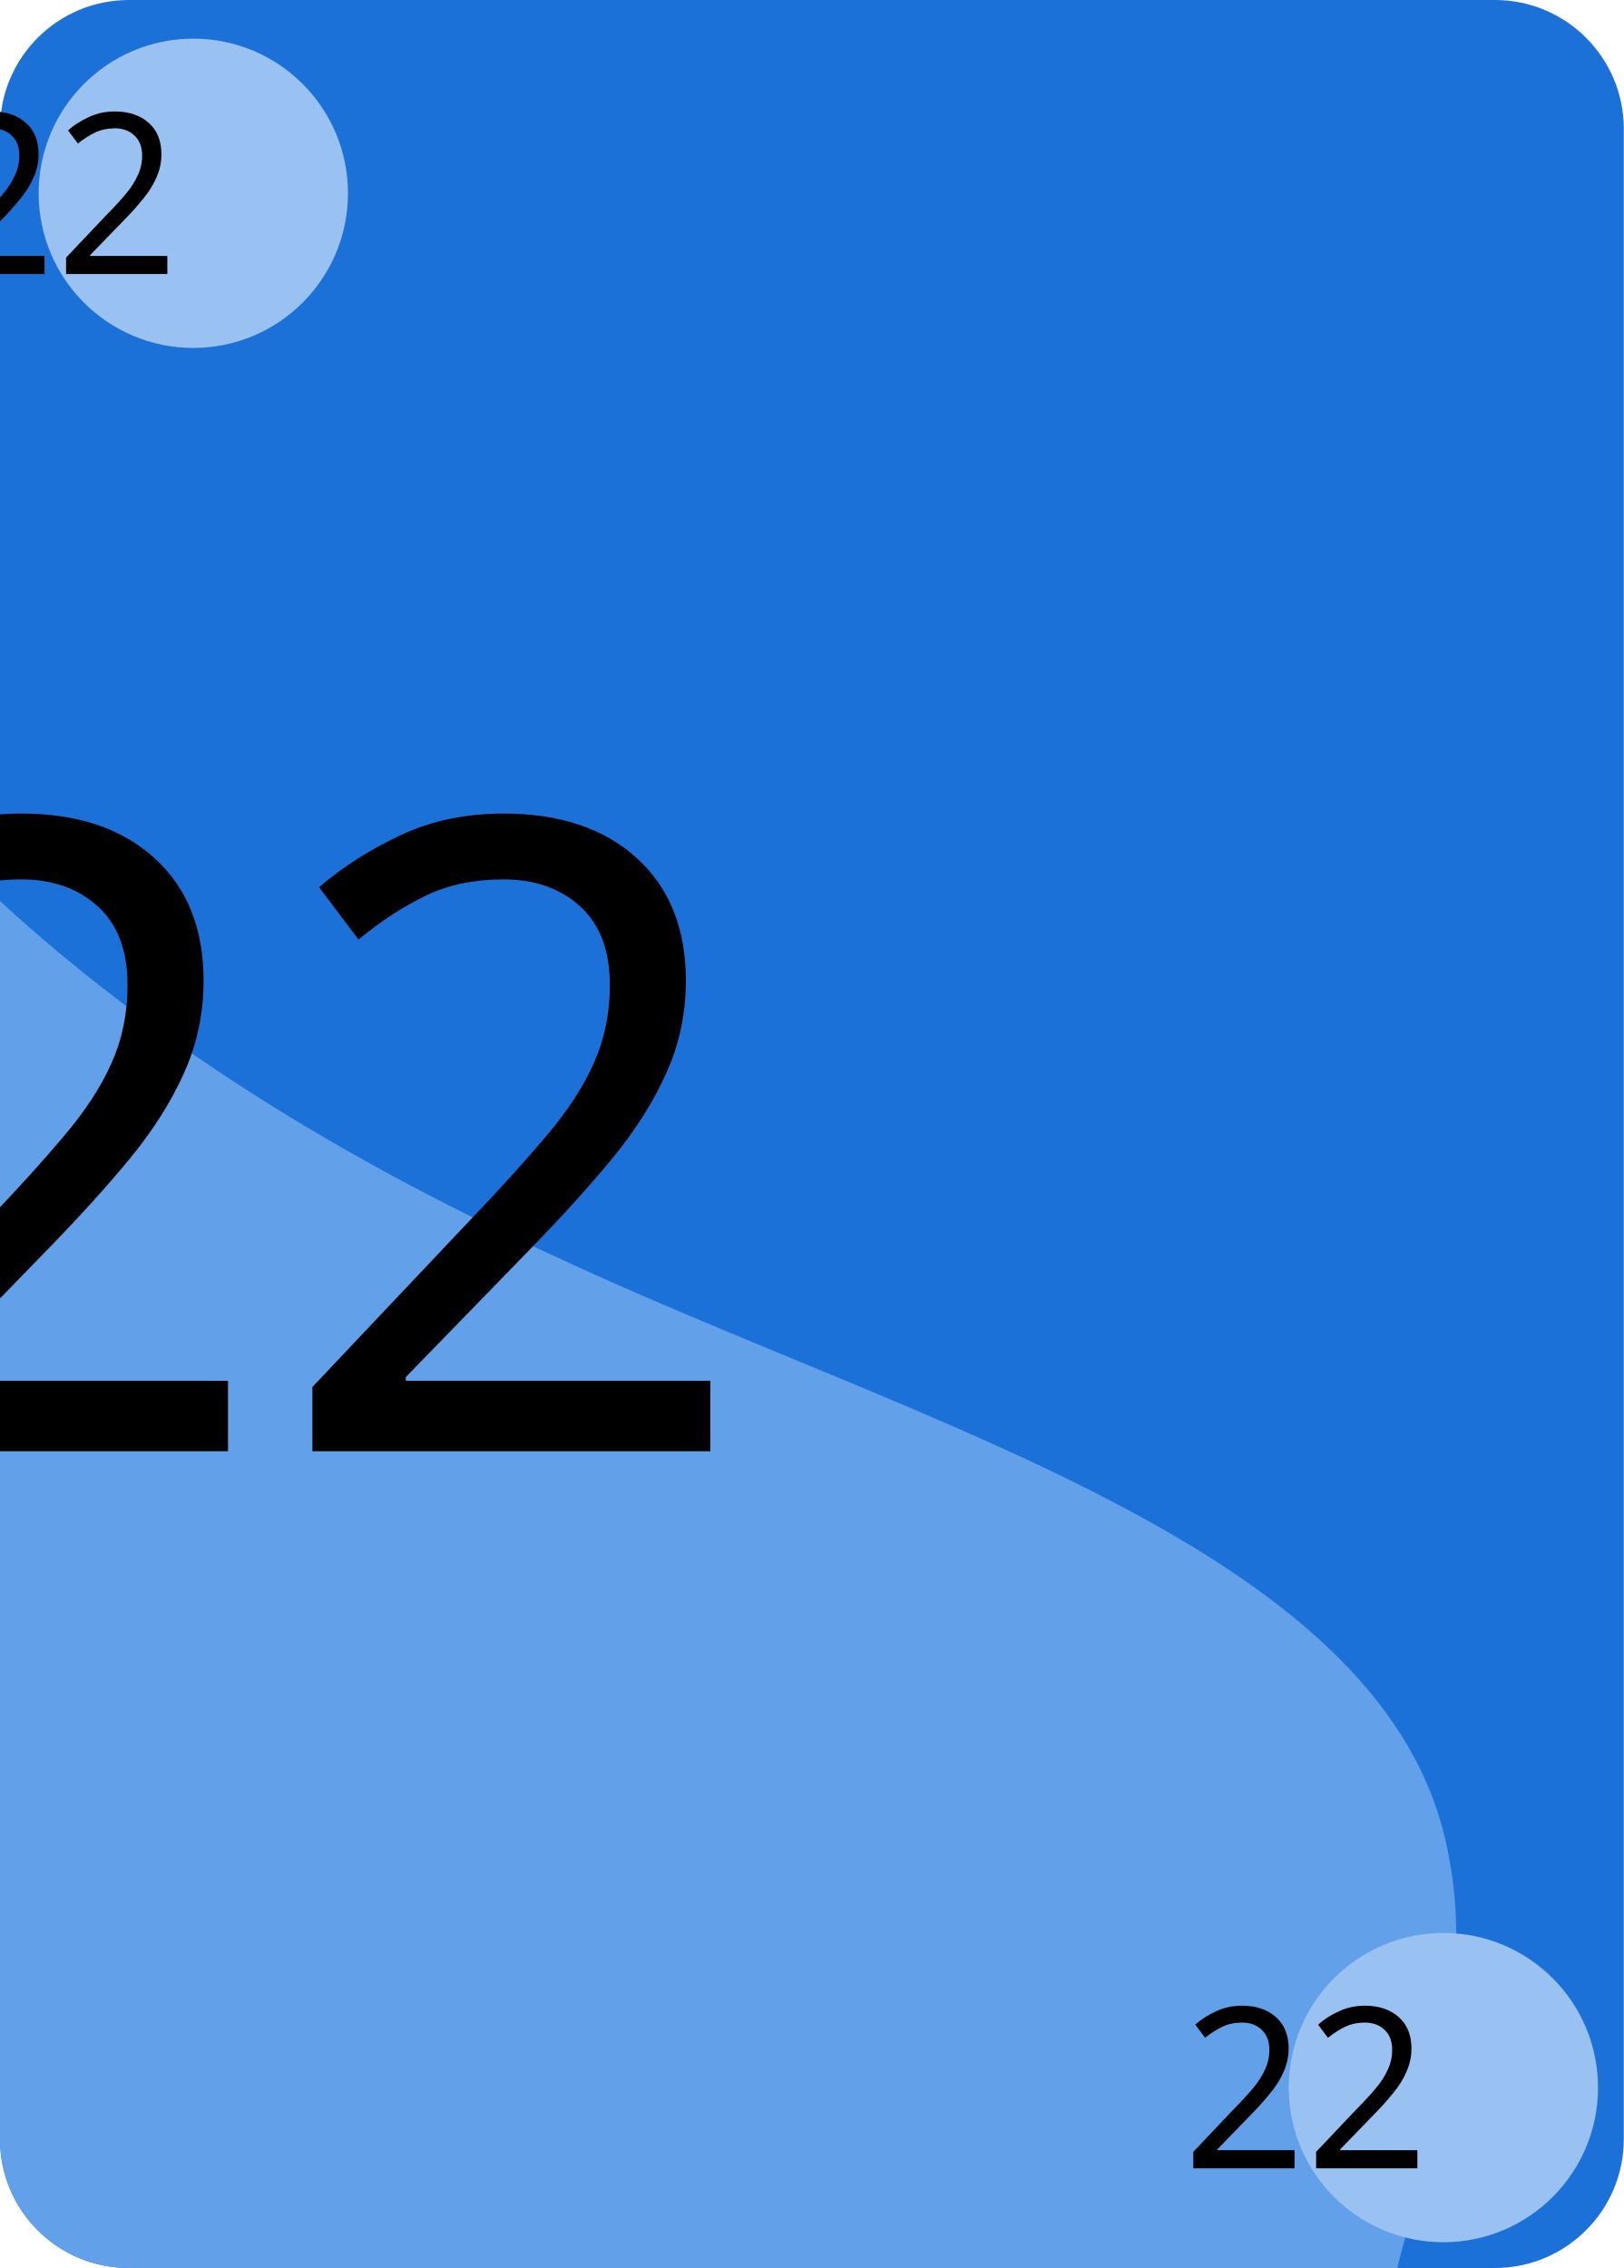
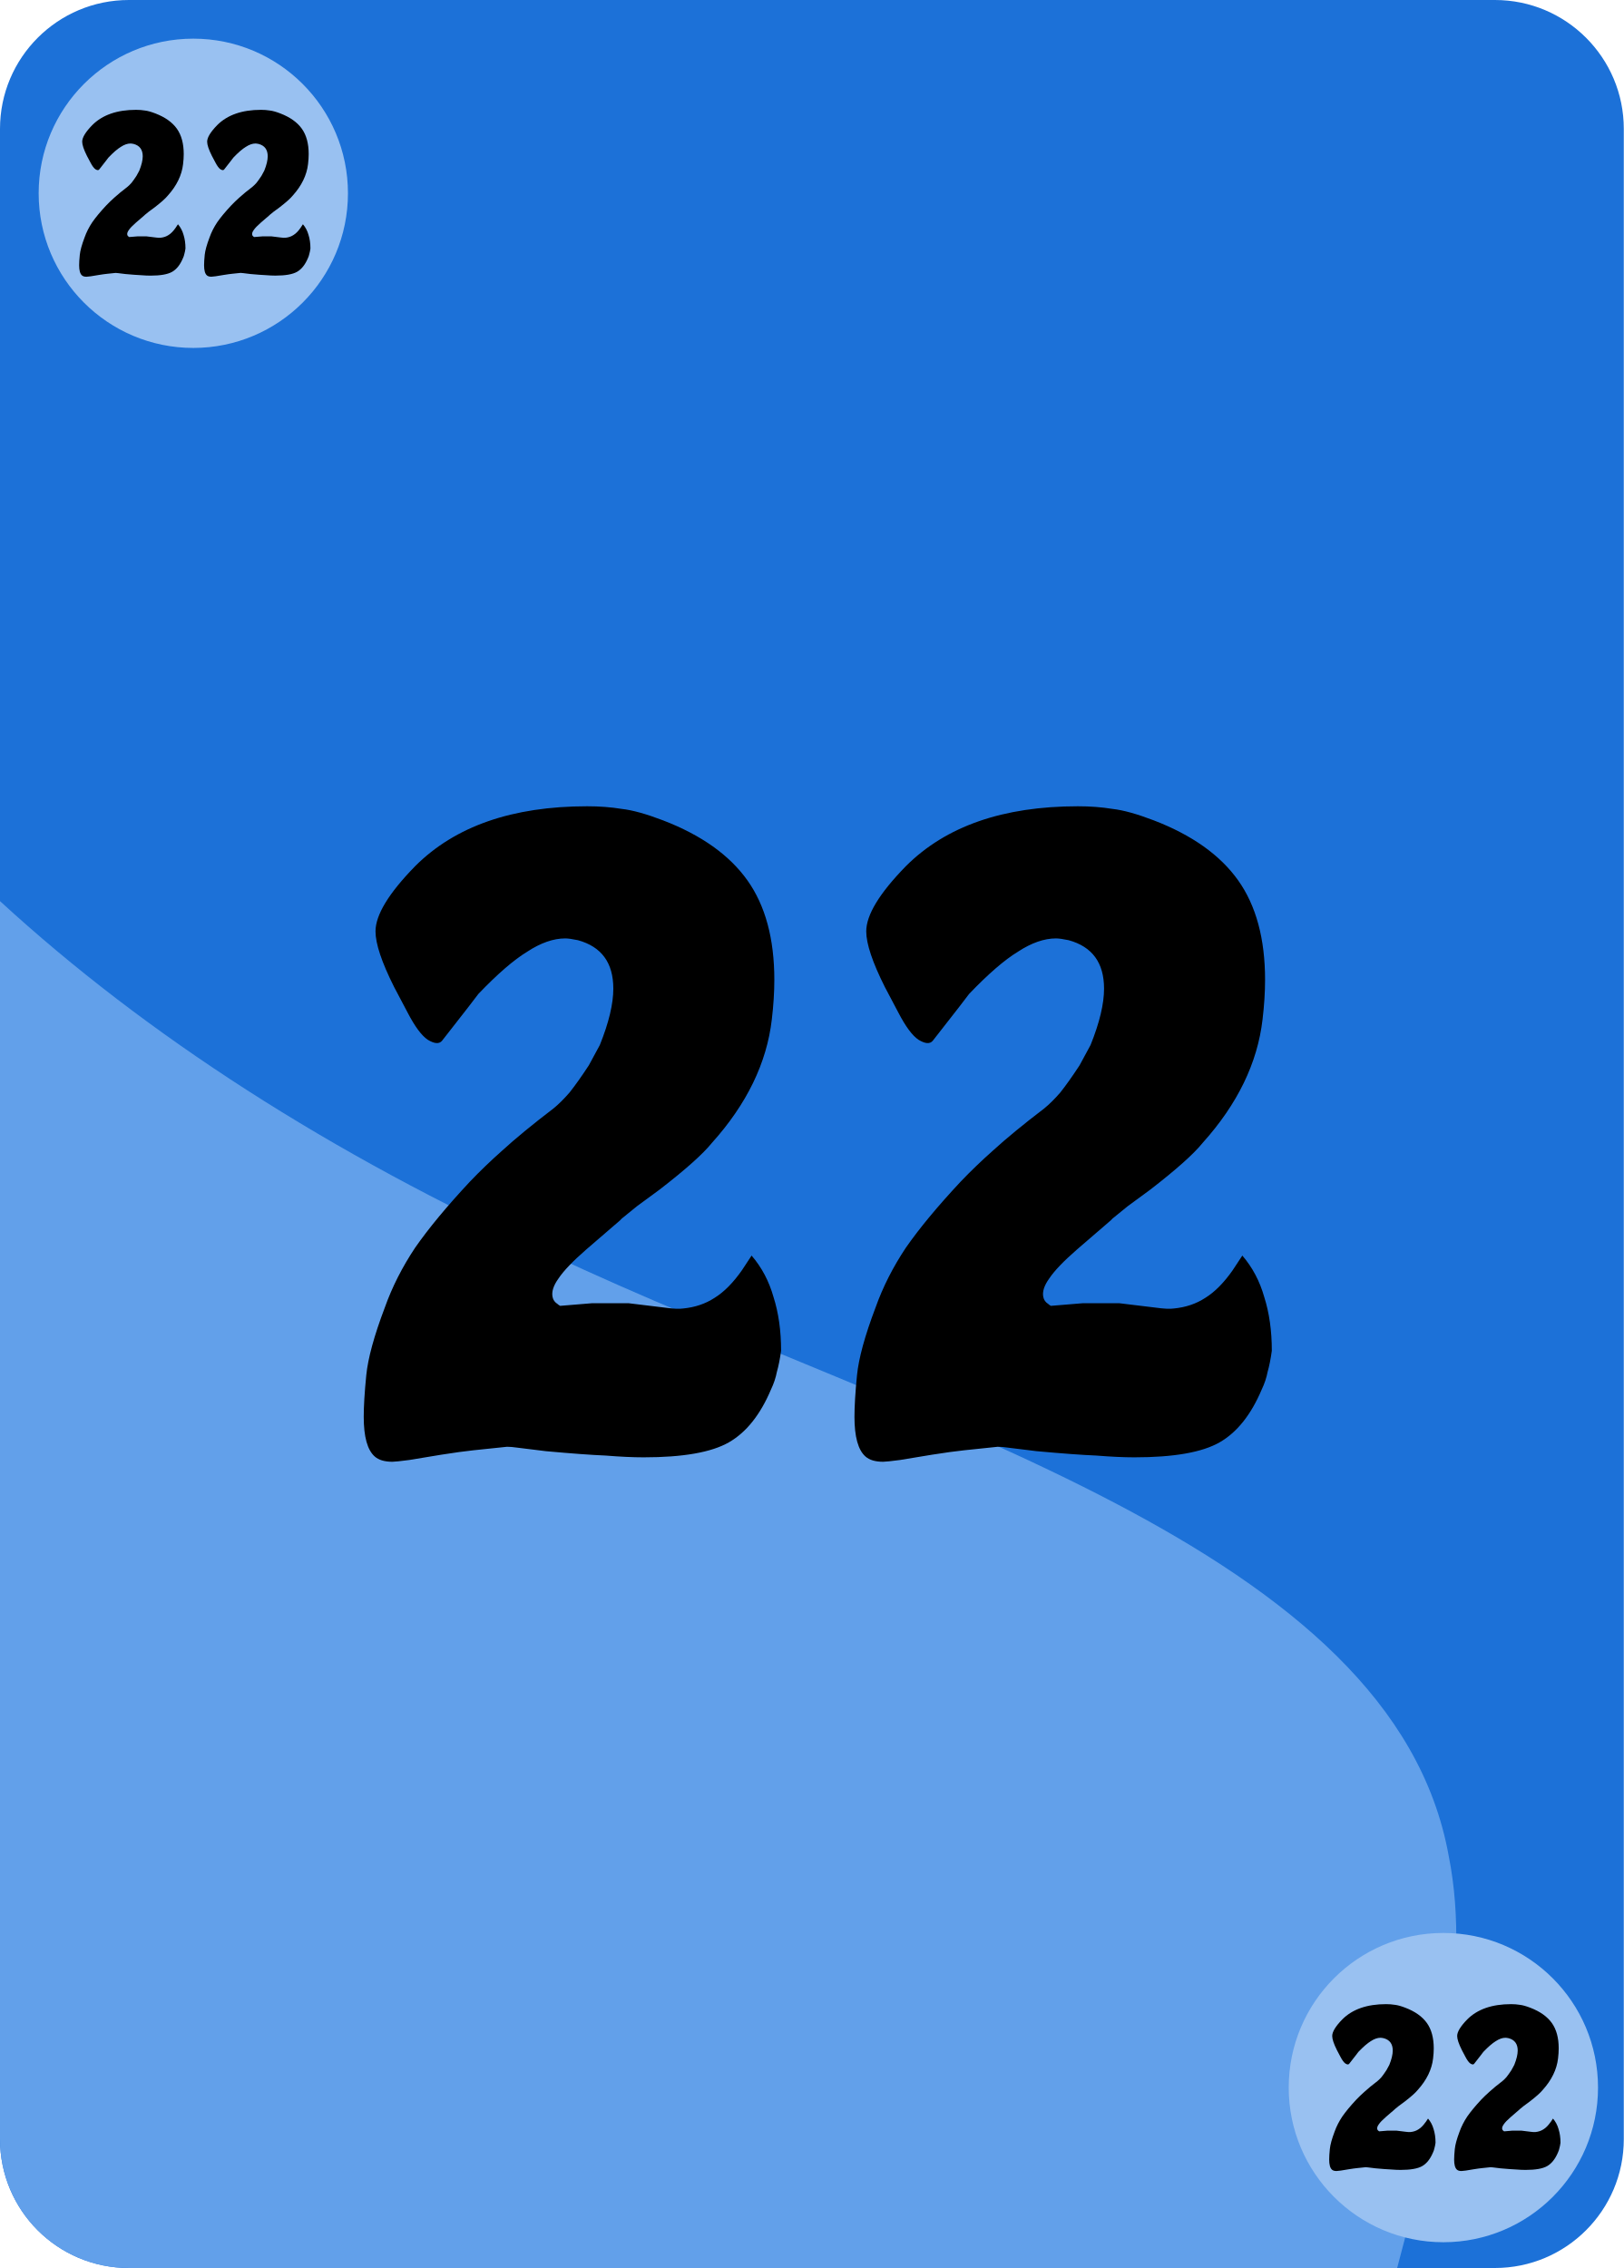
- <svg xmlns="http://www.w3.org/2000/svg" id="svg8" version="1.1" viewBox="0 0 63 88" height="88mm" width="63mm">
+ <svg xmlns="http://www.w3.org/2000/svg" width="63mm" height="88mm" viewBox="0 0 63 88" version="1.1" id="svg8">
  <defs id="defs2" />
  <g id="layer1">
-     <rect ry="5" y="0" x="0" height="88" width="63" id="rect1402" style="fill:#1c71d8;stroke-width:0.001;paint-order:markers fill stroke" />
-     <path transform="scale(0.2645833)" d="m 0,132.148 v 181.553 c 0,10.469 8.429,18.896 18.898,18.896 H 204.875 c 5.721,-21.578 11.044,-42.972 7.574,-60.365 C 204.325,226.761 134.182,209.08 80.49,183.836 48.37,169.163 21.499,151.896 0,132.148 Z" style="fill:#62a0ea;stroke-width:1.009" id="path1474" />
+     <rect style="fill:#1c71d8;stroke-width:0.001;paint-order:markers fill stroke" id="rect1402" width="63" height="88" x="0" y="0" ry="5" />
+     <path id="path1474" style="fill:#62a0ea;stroke-width:1.009" d="m 0,132.148 v 181.553 c 0,10.469 8.429,18.896 18.898,18.896 H 204.875 c 5.721,-21.578 11.044,-42.972 7.574,-60.365 C 204.325,226.761 134.182,209.08 80.49,183.836 48.37,169.163 21.499,151.896 0,132.148 Z" transform="scale(0.2645833)" />
  </g>
  <g id="layer2">
-     <circle r="6" cy="7.5" cx="7.5" id="path1411" style="fill:#99c1f1;stroke-width:0.001;paint-order:markers fill stroke" />
-     <circle style="fill:#99c1f1;stroke-width:0.001;paint-order:markers fill stroke" id="path1411-3" cx="56" cy="81" r="6" />
+     <circle style="fill:#99c1f1;stroke-width:0.001;paint-order:markers fill stroke" id="path1411" cx="7.5" cy="7.5" r="6" />
+     <circle r="6" cy="81" cx="56" id="path1411-3" style="fill:#99c1f1;stroke-width:0.001;paint-order:markers fill stroke" />
  </g>
  <g id="layer3">
-     <text transform="scale(0.9782379,1.022246)" id="text1431" y="55.081" x="32.518" style="font-style:normal;font-variant:normal;font-weight:normal;font-stretch:normal;font-size:33.441px;line-height:1.35;font-family:Emmett;-inkscape-font-specification:Emmett;text-align:center;text-anchor:middle;stroke-width:0.174" xml:space="preserve">
-       <tspan style="font-style:normal;font-variant:normal;font-weight:normal;font-stretch:normal;font-family:Emmett;-inkscape-font-specification:Emmett;stroke-width:0.174" y="55.081" x="32.518" id="tspan1429">22</tspan>
-     </text>
-     <text xml:space="preserve" style="font-style:normal;font-variant:normal;font-weight:normal;font-stretch:normal;font-size:8.515px;line-height:1.35;font-family:Emmett;-inkscape-font-specification:Emmett;text-align:center;text-anchor:middle;stroke-width:0.044" x="57.327" y="82.303" id="text1431-3" transform="scale(0.9782379,1.022246)">
-       <tspan id="tspan1429-2" x="57.327" y="82.303" style="font-style:normal;font-variant:normal;font-weight:normal;font-stretch:normal;font-family:Emmett;-inkscape-font-specification:Emmett;stroke-width:0.044">22</tspan>
-     </text>
-     <text transform="scale(0.9782379,1.022246)" id="text1431-3-3" y="10.402" x="7.748" style="font-style:normal;font-variant:normal;font-weight:normal;font-stretch:normal;font-size:8.515px;line-height:1.35;font-family:Emmett;-inkscape-font-specification:Emmett;text-align:center;text-anchor:middle;stroke-width:0.044" xml:space="preserve">
-       <tspan style="font-style:normal;font-variant:normal;font-weight:normal;font-stretch:normal;font-family:Emmett;-inkscape-font-specification:Emmett;stroke-width:0.044" y="10.402" x="7.748" id="tspan1429-2-5">22</tspan>
-     </text>
+     <g style="font-style:normal;font-variant:normal;font-weight:normal;font-stretch:normal;font-size:33.441px;line-height:1.35;font-family:Emmett;-inkscape-font-specification:Emmett;text-align:center;text-anchor:middle;stroke-width:0.174" id="text1431" transform="scale(0.9782379,1.022246)" aria-label="22">
+       <path id="path842" style="font-style:normal;font-variant:normal;font-weight:normal;font-stretch:normal;font-family:Emmett;-inkscape-font-specification:Emmett;stroke-width:0.174" d="m 29.441,48.192 0.368,-0.535 q 0.602,0.669 0.869,1.572 0.301,0.903 0.301,2.04 -0.067,0.468 -0.167,0.803 -0.067,0.334 -0.234,0.669 -0.635,1.438 -1.672,2.006 -1.037,0.568 -3.378,0.568 -0.635,0 -1.505,-0.067 -0.836,-0.033 -2.374,-0.167 l -1.137,-0.134 q -0.234,-0.033 -0.401,-0.033 -0.669,0.067 -1.338,0.134 l -0.568,0.067 -0.702,0.1 -1.271,0.201 q -0.535,0.067 -0.669,0.067 -0.468,0 -0.702,-0.201 -0.435,-0.368 -0.435,-1.505 0,-0.602 0.1,-1.572 0.1,-0.97 0.736,-2.575 0.435,-1.17 1.204,-2.274 0.803,-1.104 2.174,-2.508 0.602,-0.602 1.271,-1.17 0.803,-0.702 2.04,-1.605 0.301,-0.234 0.635,-0.602 0.334,-0.401 0.769,-1.037 l 0.435,-0.769 q 0.535,-1.271 0.535,-2.14 0,-1.471 -1.405,-1.839 -0.334,-0.067 -0.502,-0.067 -0.702,0 -1.505,0.502 -0.803,0.468 -1.94,1.605 l -0.401,0.502 -1.037,1.271 q -0.167,0.201 -0.568,-0.033 -0.368,-0.234 -0.803,-1.037 l -0.535,-0.97 q -0.736,-1.405 -0.736,-2.107 0,-0.936 1.572,-2.475 2.374,-2.274 6.822,-2.274 0.736,0 1.371,0.1 0.635,0.067 1.639,0.435 2.274,0.836 3.344,2.274 1.07,1.438 1.07,3.779 0,0.702 -0.1,1.505 -0.301,2.475 -2.374,4.682 -0.535,0.635 -2.073,1.772 l -0.903,0.635 -0.602,0.468 -0.067,0.067 -1.338,1.104 q -0.803,0.669 -1.104,1.104 -0.301,0.401 -0.234,0.702 0.033,0.167 0.201,0.268 0.033,0.033 0.1,0.067 l 1.271,-0.1 h 1.438 l 1.438,0.167 q 0.502,0.067 0.736,0.033 0.702,-0.067 1.237,-0.401 0.568,-0.334 1.104,-1.07 z" />
+       <path id="path844" style="font-style:normal;font-variant:normal;font-weight:normal;font-stretch:normal;font-family:Emmett;-inkscape-font-specification:Emmett;stroke-width:0.174" d="m 48.904,48.192 0.368,-0.535 q 0.602,0.669 0.869,1.572 0.301,0.903 0.301,2.04 -0.067,0.468 -0.167,0.803 -0.067,0.334 -0.234,0.669 -0.635,1.438 -1.672,2.006 -1.037,0.568 -3.378,0.568 -0.635,0 -1.505,-0.067 -0.836,-0.033 -2.374,-0.167 l -1.137,-0.134 q -0.234,-0.033 -0.401,-0.033 -0.669,0.067 -1.338,0.134 l -0.568,0.067 -0.702,0.1 -1.271,0.201 q -0.535,0.067 -0.669,0.067 -0.468,0 -0.702,-0.201 -0.435,-0.368 -0.435,-1.505 0,-0.602 0.1,-1.572 0.1,-0.97 0.736,-2.575 0.435,-1.17 1.204,-2.274 0.803,-1.104 2.174,-2.508 0.602,-0.602 1.271,-1.17 0.803,-0.702 2.04,-1.605 0.301,-0.234 0.635,-0.602 0.334,-0.401 0.769,-1.037 l 0.435,-0.769 q 0.535,-1.271 0.535,-2.14 0,-1.471 -1.405,-1.839 -0.334,-0.067 -0.502,-0.067 -0.702,0 -1.505,0.502 -0.803,0.468 -1.94,1.605 l -0.401,0.502 -1.037,1.271 q -0.167,0.201 -0.568,-0.033 -0.368,-0.234 -0.803,-1.037 l -0.535,-0.97 q -0.736,-1.405 -0.736,-2.107 0,-0.936 1.572,-2.475 2.374,-2.274 6.822,-2.274 0.736,0 1.371,0.1 0.635,0.067 1.639,0.435 2.274,0.836 3.344,2.274 1.07,1.438 1.07,3.779 0,0.702 -0.1,1.505 -0.301,2.475 -2.374,4.682 -0.535,0.635 -2.073,1.772 l -0.903,0.635 -0.602,0.468 -0.067,0.067 -1.338,1.104 q -0.803,0.669 -1.104,1.104 -0.301,0.401 -0.234,0.702 0.033,0.167 0.201,0.268 0.033,0.033 0.1,0.067 l 1.271,-0.1 h 1.438 l 1.438,0.167 q 0.502,0.067 0.736,0.033 0.702,-0.067 1.237,-0.401 0.568,-0.334 1.104,-1.07 z" />
+     </g>
+     <g style="font-style:normal;font-variant:normal;font-weight:normal;font-stretch:normal;font-size:8.515px;line-height:1.35;font-family:Emmett;-inkscape-font-specification:Emmett;text-align:center;text-anchor:middle;stroke-width:0.044" id="text1431-3" transform="scale(0.9782379,1.022246)" aria-label="22">
+       <path id="path847" style="font-style:normal;font-variant:normal;font-weight:normal;font-stretch:normal;font-family:Emmett;-inkscape-font-specification:Emmett;stroke-width:0.044" d="m 56.543,80.549 0.094,-0.136 q 0.153,0.17 0.221,0.4 0.077,0.23 0.077,0.519 -0.017,0.119 -0.043,0.204 -0.017,0.085 -0.06,0.17 -0.162,0.366 -0.426,0.511 -0.264,0.145 -0.86,0.145 -0.162,0 -0.383,-0.017 -0.213,-0.009 -0.605,-0.043 l -0.29,-0.034 q -0.06,-0.009 -0.102,-0.009 -0.17,0.017 -0.341,0.034 l -0.145,0.017 -0.179,0.026 -0.324,0.051 q -0.136,0.017 -0.17,0.017 -0.119,0 -0.179,-0.051 -0.111,-0.094 -0.111,-0.383 0,-0.153 0.026,-0.4 0.026,-0.247 0.187,-0.656 0.111,-0.298 0.307,-0.579 0.204,-0.281 0.553,-0.639 0.153,-0.153 0.324,-0.298 0.204,-0.179 0.519,-0.409 0.077,-0.06 0.162,-0.153 0.085,-0.102 0.196,-0.264 l 0.111,-0.196 q 0.136,-0.324 0.136,-0.545 0,-0.375 -0.358,-0.468 -0.085,-0.017 -0.128,-0.017 -0.179,0 -0.383,0.128 -0.204,0.119 -0.494,0.409 l -0.102,0.128 -0.264,0.324 q -0.043,0.051 -0.145,-0.009 -0.094,-0.06 -0.204,-0.264 l -0.136,-0.247 q -0.187,-0.358 -0.187,-0.536 0,-0.238 0.4,-0.63 0.605,-0.579 1.737,-0.579 0.187,0 0.349,0.026 0.162,0.017 0.417,0.111 0.579,0.213 0.852,0.579 0.272,0.366 0.272,0.962 0,0.179 -0.026,0.383 -0.077,0.63 -0.605,1.192 -0.136,0.162 -0.528,0.451 l -0.23,0.162 -0.153,0.119 -0.017,0.017 -0.341,0.281 q -0.204,0.17 -0.281,0.281 -0.077,0.102 -0.06,0.179 0.009,0.043 0.051,0.068 0.009,0.009 0.026,0.017 l 0.324,-0.026 h 0.366 l 0.366,0.043 q 0.128,0.017 0.187,0.009 0.179,-0.017 0.315,-0.102 0.145,-0.085 0.281,-0.272 z" />
+       <path id="path849" style="font-style:normal;font-variant:normal;font-weight:normal;font-stretch:normal;font-family:Emmett;-inkscape-font-specification:Emmett;stroke-width:0.044" d="m 61.499,80.549 0.094,-0.136 q 0.153,0.17 0.221,0.4 0.077,0.23 0.077,0.519 -0.017,0.119 -0.043,0.204 -0.017,0.085 -0.06,0.17 -0.162,0.366 -0.426,0.511 -0.264,0.145 -0.86,0.145 -0.162,0 -0.383,-0.017 -0.213,-0.009 -0.605,-0.043 l -0.29,-0.034 q -0.06,-0.009 -0.102,-0.009 -0.17,0.017 -0.341,0.034 l -0.145,0.017 -0.179,0.026 -0.324,0.051 q -0.136,0.017 -0.17,0.017 -0.119,0 -0.179,-0.051 -0.111,-0.094 -0.111,-0.383 0,-0.153 0.026,-0.4 0.026,-0.247 0.187,-0.656 0.111,-0.298 0.307,-0.579 0.204,-0.281 0.553,-0.639 0.153,-0.153 0.324,-0.298 0.204,-0.179 0.519,-0.409 0.077,-0.06 0.162,-0.153 0.085,-0.102 0.196,-0.264 l 0.111,-0.196 q 0.136,-0.324 0.136,-0.545 0,-0.375 -0.358,-0.468 -0.085,-0.017 -0.128,-0.017 -0.179,0 -0.383,0.128 -0.204,0.119 -0.494,0.409 l -0.102,0.128 -0.264,0.324 q -0.043,0.051 -0.145,-0.009 -0.094,-0.06 -0.204,-0.264 l -0.136,-0.247 q -0.187,-0.358 -0.187,-0.536 0,-0.238 0.4,-0.63 0.605,-0.579 1.737,-0.579 0.187,0 0.349,0.026 0.162,0.017 0.417,0.111 0.579,0.213 0.852,0.579 0.272,0.366 0.272,0.962 0,0.179 -0.026,0.383 -0.077,0.63 -0.605,1.192 -0.136,0.162 -0.528,0.451 l -0.23,0.162 -0.153,0.119 -0.017,0.017 -0.341,0.281 q -0.204,0.17 -0.281,0.281 -0.077,0.102 -0.06,0.179 0.009,0.043 0.051,0.068 0.009,0.009 0.026,0.017 l 0.324,-0.026 h 0.366 l 0.366,0.043 q 0.128,0.017 0.187,0.009 0.179,-0.017 0.315,-0.102 0.145,-0.085 0.281,-0.272 z" />
+     </g>
+     <g style="font-style:normal;font-variant:normal;font-weight:normal;font-stretch:normal;font-size:8.515px;line-height:1.35;font-family:Emmett;-inkscape-font-specification:Emmett;text-align:center;text-anchor:middle;stroke-width:0.044" id="text1431-3-3" transform="scale(0.9782379,1.022246)" aria-label="22">
+       <path id="path852" style="font-style:normal;font-variant:normal;font-weight:normal;font-stretch:normal;font-family:Emmett;-inkscape-font-specification:Emmett;stroke-width:0.044" d="m 6.964,8.648 0.094,-0.136 q 0.153,0.17 0.221,0.4 0.077,0.23 0.077,0.519 -0.017,0.119 -0.043,0.204 -0.017,0.085 -0.06,0.17 Q 7.092,10.172 6.828,10.317 6.564,10.462 5.968,10.462 q -0.162,0 -0.383,-0.017 -0.213,-0.009 -0.605,-0.043 l -0.29,-0.034 q -0.06,-0.009 -0.102,-0.009 -0.17,0.017 -0.341,0.034 l -0.145,0.017 -0.179,0.026 -0.324,0.051 q -0.136,0.017 -0.17,0.017 -0.119,0 -0.179,-0.051 -0.111,-0.094 -0.111,-0.383 0,-0.153 0.026,-0.4 Q 3.192,9.423 3.354,9.014 3.464,8.716 3.66,8.435 3.865,8.154 4.214,7.797 4.367,7.643 4.537,7.499 4.742,7.32 5.057,7.09 5.133,7.03 5.218,6.937 5.304,6.834 5.414,6.673 L 5.525,6.477 q 0.136,-0.324 0.136,-0.545 0,-0.375 -0.358,-0.468 -0.085,-0.017 -0.128,-0.017 -0.179,0 -0.383,0.128 Q 4.588,5.693 4.299,5.983 L 4.197,6.111 3.933,6.434 Q 3.89,6.485 3.788,6.426 3.694,6.366 3.584,6.162 L 3.447,5.915 Q 3.26,5.557 3.26,5.378 q 0,-0.238 0.4,-0.63 0.605,-0.579 1.737,-0.579 0.187,0 0.349,0.026 0.162,0.017 0.417,0.111 0.579,0.213 0.852,0.579 0.272,0.366 0.272,0.962 0,0.179 -0.026,0.383 Q 7.185,6.86 6.657,7.422 6.521,7.584 6.13,7.873 l -0.23,0.162 -0.153,0.119 -0.017,0.017 -0.341,0.281 q -0.204,0.17 -0.281,0.281 -0.077,0.102 -0.06,0.179 0.009,0.043 0.051,0.068 0.009,0.009 0.026,0.017 L 5.448,8.972 h 0.366 l 0.366,0.043 q 0.128,0.017 0.187,0.009 0.179,-0.017 0.315,-0.102 0.145,-0.085 0.281,-0.272 z" />
+       <path id="path854" style="font-style:normal;font-variant:normal;font-weight:normal;font-stretch:normal;font-family:Emmett;-inkscape-font-specification:Emmett;stroke-width:0.044" d="m 11.92,8.648 0.094,-0.136 q 0.153,0.17 0.221,0.4 0.077,0.23 0.077,0.519 -0.017,0.119 -0.043,0.204 -0.017,0.085 -0.06,0.17 -0.162,0.366 -0.426,0.511 -0.264,0.145 -0.86,0.145 -0.162,0 -0.383,-0.017 -0.213,-0.009 -0.605,-0.043 l -0.29,-0.034 q -0.06,-0.009 -0.102,-0.009 -0.17,0.017 -0.341,0.034 l -0.145,0.017 -0.179,0.026 -0.324,0.051 q -0.136,0.017 -0.17,0.017 -0.119,0 -0.179,-0.051 -0.111,-0.094 -0.111,-0.383 0,-0.153 0.026,-0.4 Q 8.148,9.423 8.31,9.014 8.42,8.716 8.616,8.435 8.821,8.154 9.17,7.797 9.323,7.643 9.493,7.499 9.698,7.32 10.013,7.09 q 0.077,-0.06 0.162,-0.153 0.085,-0.102 0.196,-0.264 l 0.111,-0.196 q 0.136,-0.324 0.136,-0.545 0,-0.375 -0.358,-0.468 -0.085,-0.017 -0.128,-0.017 -0.179,0 -0.383,0.128 Q 9.544,5.693 9.255,5.983 L 9.153,6.111 8.889,6.434 Q 8.846,6.485 8.744,6.426 8.65,6.366 8.54,6.162 L 8.403,5.915 Q 8.216,5.557 8.216,5.378 q 0,-0.238 0.4,-0.63 0.605,-0.579 1.737,-0.579 0.187,0 0.349,0.026 0.162,0.017 0.417,0.111 0.579,0.213 0.852,0.579 0.272,0.366 0.272,0.962 0,0.179 -0.026,0.383 -0.077,0.63 -0.605,1.192 -0.136,0.162 -0.528,0.451 l -0.23,0.162 -0.153,0.119 -0.017,0.017 -0.341,0.281 q -0.204,0.17 -0.281,0.281 -0.077,0.102 -0.06,0.179 0.009,0.043 0.051,0.068 0.009,0.009 0.026,0.017 L 10.404,8.972 h 0.366 l 0.366,0.043 q 0.128,0.017 0.187,0.009 0.179,-0.017 0.315,-0.102 0.145,-0.085 0.281,-0.272 z" />
+     </g>
  </g>
</svg>
